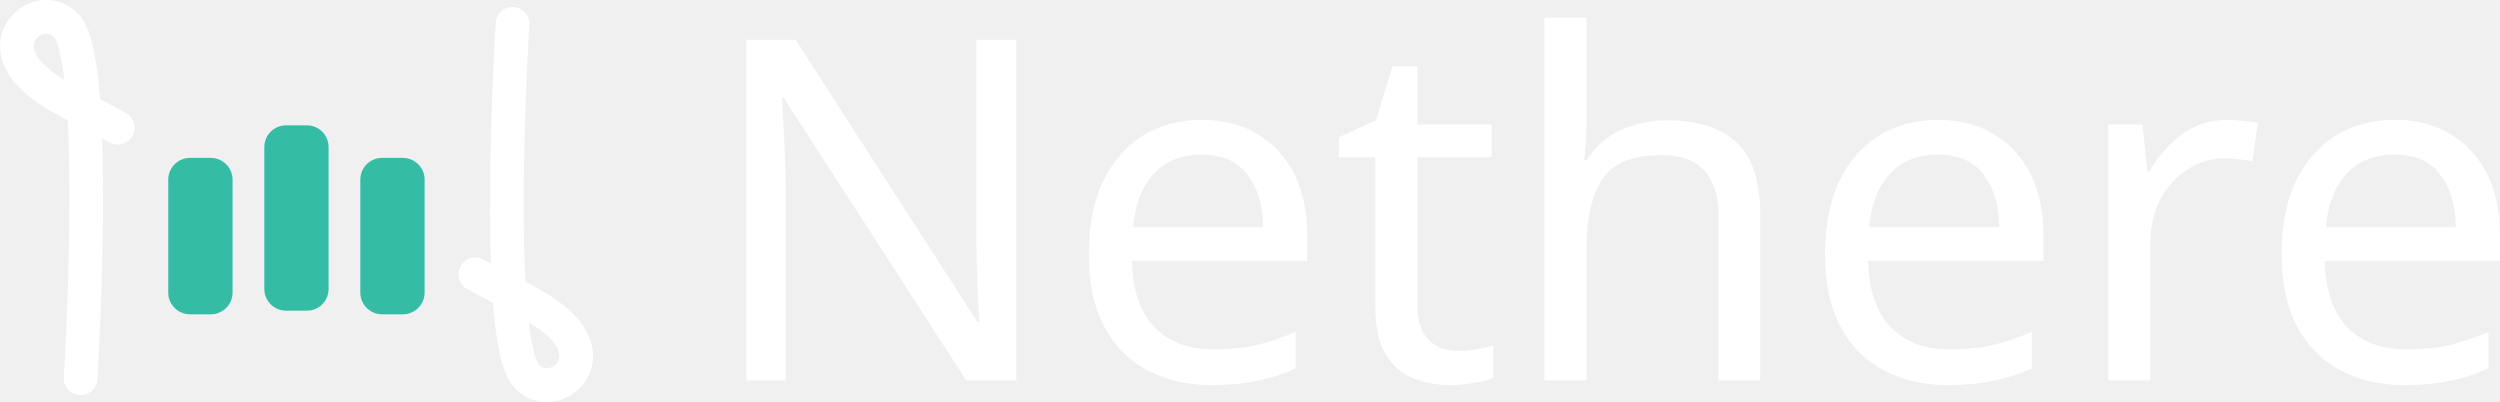
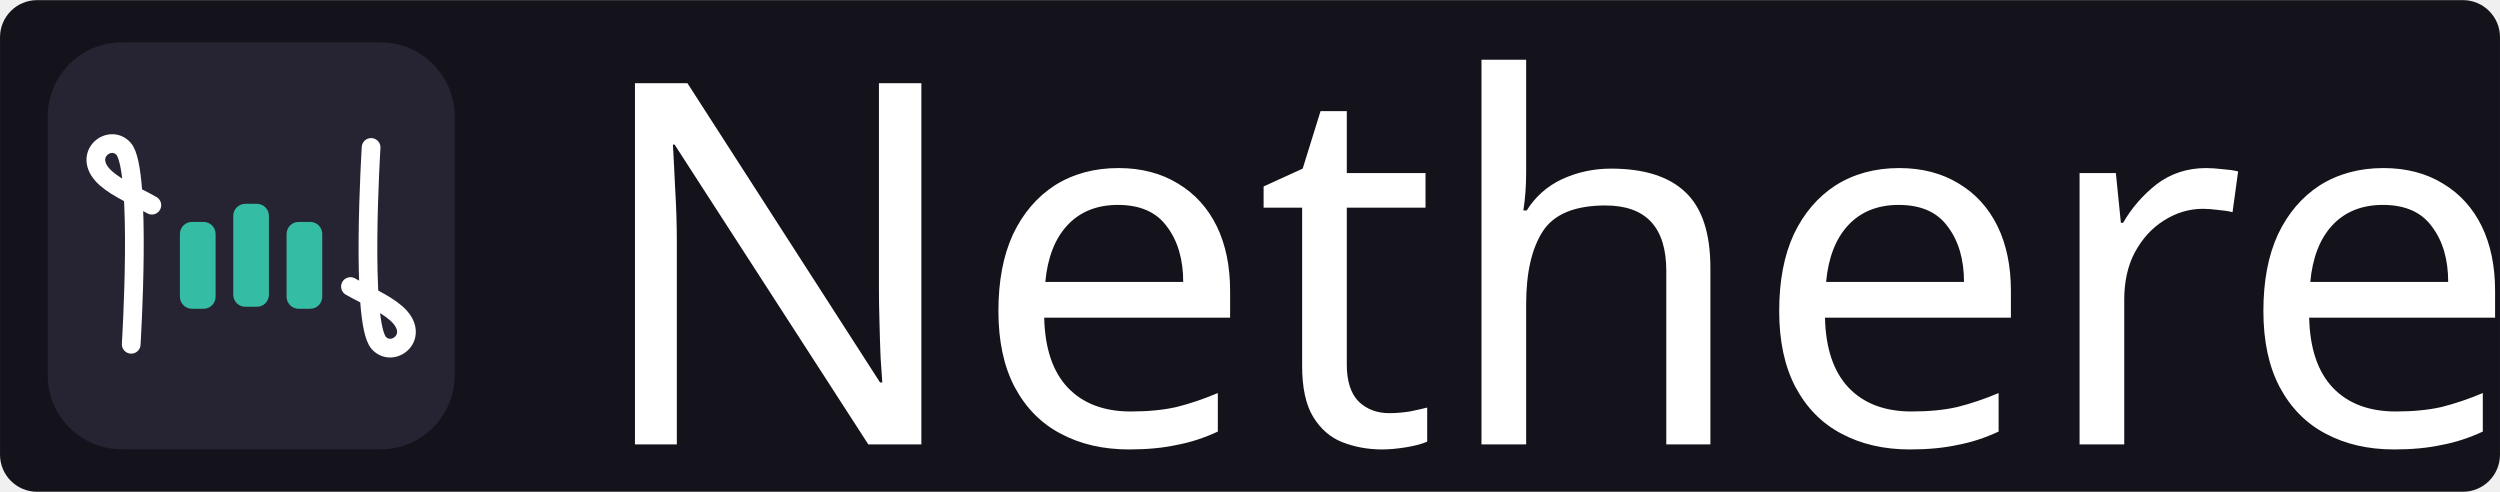
- <svg xmlns="http://www.w3.org/2000/svg" width="280.48" height="45.099" version="1.1" viewBox="0 0 74.209 11.932">
-   <g transform="translate(-91.858 -112.33)">
-     <g transform="translate(-136.51 -146.18)">
-       <g transform="matrix(1.124 0 0 1.124 138.04 7.3282)" fill="none" stroke="#fff" stroke-linecap="round" stroke-width=".89">
-         <path d="m82.491 233.46s0.517-8.305-0.363-9.294c-0.672-0.755-2.069 0.343-0.812 1.424 0.577 0.496 1.404 0.826 2.157 1.255" />
-         <path d="m93.899 224.1s-0.517 8.305 0.363 9.294c0.672 0.755 2.069-0.343 0.812-1.424-0.577-0.496-1.404-0.826-2.157-1.255" />
-       </g>
-       <g transform="matrix(1.124 0 0 1.124 98.932 -15.87)">
-         <g transform="matrix(-1 0 0 1 211.18 0)" fill="#34bca5" fill-rule="evenodd">
-           <path d="m91.005 248.28c0.319 0 0.575 0.257 0.575 0.576v2.979c0 0.319-0.257 0.576-0.575 0.576h-0.547c-0.319 0-0.576-0.257-0.576-0.576v-2.979c0-0.319 0.257-0.576 0.576-0.576z" />
-           <path d="m88.468 247.42c0.159 0 0.303 0.064 0.407 0.168 0.104 0.104 0.168 0.248 0.168 0.407v3.745c0 0.159-0.064 0.303-0.168 0.407-0.104 0.104-0.248 0.168-0.407 0.168h-0.547c-0.159 0-0.303-0.064-0.407-0.168-0.104-0.104-0.168-0.248-0.168-0.407v-3.745c0-0.159 0.064-0.303 0.168-0.407 0.104-0.104 0.248-0.168 0.407-0.168h0.273z" />
-           <path d="m85.933 248.28c0.319 0 0.575 0.257 0.575 0.576v2.979c0 0.319-0.257 0.576-0.575 0.576h-0.547c-0.319 0-0.576-0.257-0.576-0.576v-2.979c0-0.319 0.257-0.576 0.576-0.576z" />
+ <svg xmlns="http://www.w3.org/2000/svg" width="505.03" height="99.319" version="1.1" viewBox="0 0 133.62 26.278">
+   <g transform="translate(-117.59 -96.774)">
+     <g transform="translate(-137.62 -114.88)">
+       <rect x="255.21" y="211.66" width="133.62" height="26.278" rx="1.983" ry="1.983" fill="#14131b" fill-rule="evenodd" stroke-linecap="round" stroke-linejoin="round" stroke-miterlimit="5.4" stroke-width="3" />
+       <rect x="257.76" y="213.92" width="21.749" height="21.749" rx="3.957" ry="3.957" fill="#262432" fill-rule="evenodd" />
+       <g transform="translate(31.462 -39.682)">
+         <g transform="matrix(1.124 0 0 1.124 138.04 7.3282)" fill="none" stroke="#fff" stroke-linecap="round" stroke-width=".89">
+           <path d="m82.491 233.46s0.517-8.305-0.363-9.294c-0.672-0.755-2.069 0.343-0.812 1.424 0.577 0.496 1.404 0.826 2.157 1.255" />
+           <path d="m93.899 224.1s-0.517 8.305 0.363 9.294c0.672 0.755 2.069-0.343 0.812-1.424-0.577-0.496-1.404-0.826-2.157-1.255" />
+         </g>
+         <g transform="matrix(1.124 0 0 1.124 98.932 -15.87)">
+           <g transform="matrix(-1 0 0 1 211.18 0)" fill="#34bca5" fill-rule="evenodd">
+             <path d="m91.005 248.28c0.319 0 0.575 0.257 0.575 0.576v2.979c0 0.319-0.257 0.576-0.575 0.576h-0.547c-0.319 0-0.576-0.257-0.576-0.576v-2.979c0-0.319 0.257-0.576 0.576-0.576z" />
+             <path d="m88.468 247.42c0.159 0 0.303 0.064 0.407 0.168 0.104 0.104 0.168 0.248 0.168 0.407v3.745c0 0.159-0.064 0.303-0.168 0.407-0.104 0.104-0.248 0.168-0.407 0.168h-0.547c-0.159 0-0.303-0.064-0.407-0.168-0.104-0.104-0.168-0.248-0.168-0.407v-3.745c0-0.159 0.064-0.303 0.168-0.407 0.104-0.104 0.248-0.168 0.407-0.168h0.273z" />
+             <path d="m85.933 248.28c0.319 0 0.575 0.257 0.575 0.576v2.979c0 0.319-0.257 0.576-0.575 0.576h-0.547c-0.319 0-0.576-0.257-0.576-0.576v-2.979c0-0.319 0.257-0.576 0.576-0.576z" />
+           </g>
        </g>
      </g>
-       <text x="249.146" y="269.799" fill="#ffffff" fill-rule="evenodd" font-family="'Josefin Slab'" font-size="14.162px" font-weight="600" stroke="#ffffff" stroke-linecap="round" stroke-linejoin="round" stroke-miterlimit="5.4" stroke-width="1.337" xml:space="preserve">
-         <tspan x="249.146" y="269.799" fill="#ffffff" font-family="'Roboto Slab'" font-size="14.162px" font-weight="normal" stroke="none" stroke-width="1.337" style="font-variant-caps:normal;font-variant-east-asian:normal;font-variant-ligatures:normal;font-variant-numeric:normal">Nethere</tspan>
-       </text>
+       <g transform="matrix(1.9098 0 0 1.9098 -355.56 -319.27)" stroke-width=".524">
+         <text x="336.205" y="290.437" fill="#ffffff" fill-rule="evenodd" font-family="'Josefin Slab'" font-size="14.162px" font-weight="600" stroke="#ffffff" stroke-linecap="round" stroke-linejoin="round" stroke-miterlimit="5.4" stroke-width=".7" xml:space="preserve">
+           <tspan x="336.205" y="290.437" fill="#ffffff" font-family="'Roboto Slab'" font-size="14.162px" font-weight="normal" stroke="none" stroke-width=".7" style="font-variant-caps:normal;font-variant-east-asian:normal;font-variant-ligatures:normal;font-variant-numeric:normal">Nethere</tspan>
+         </text>
+       </g>
    </g>
  </g>
</svg>
